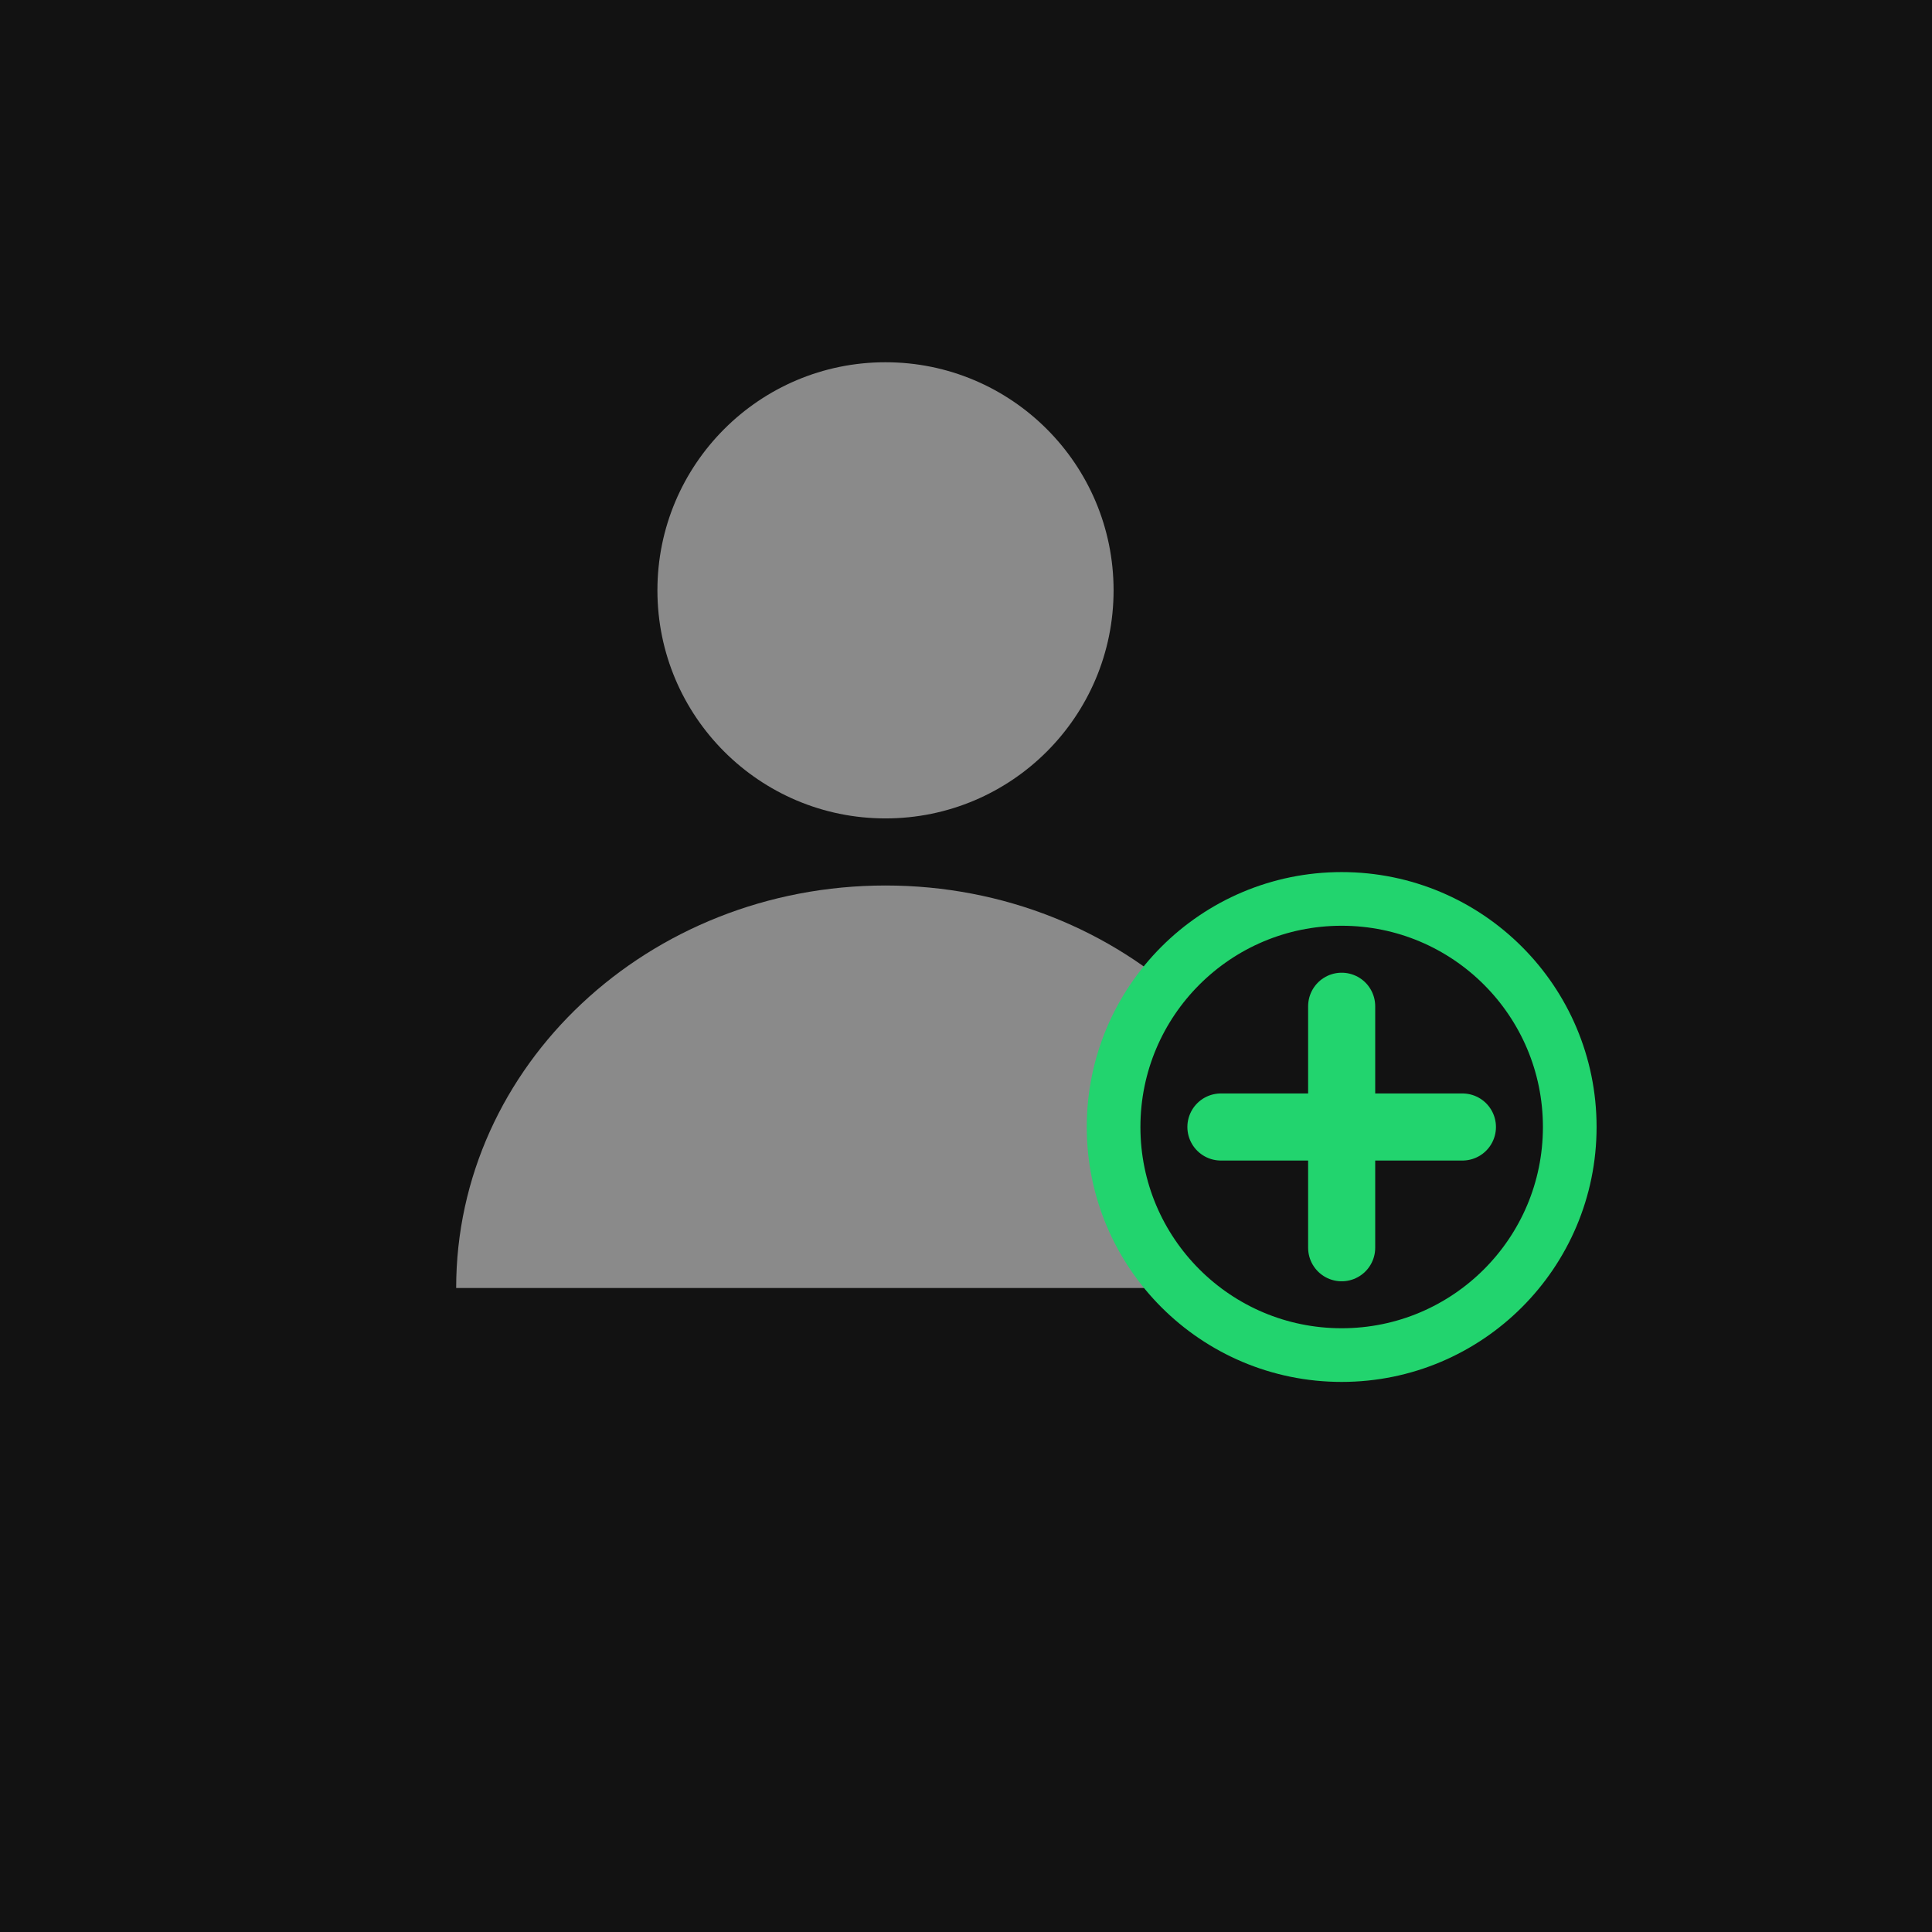
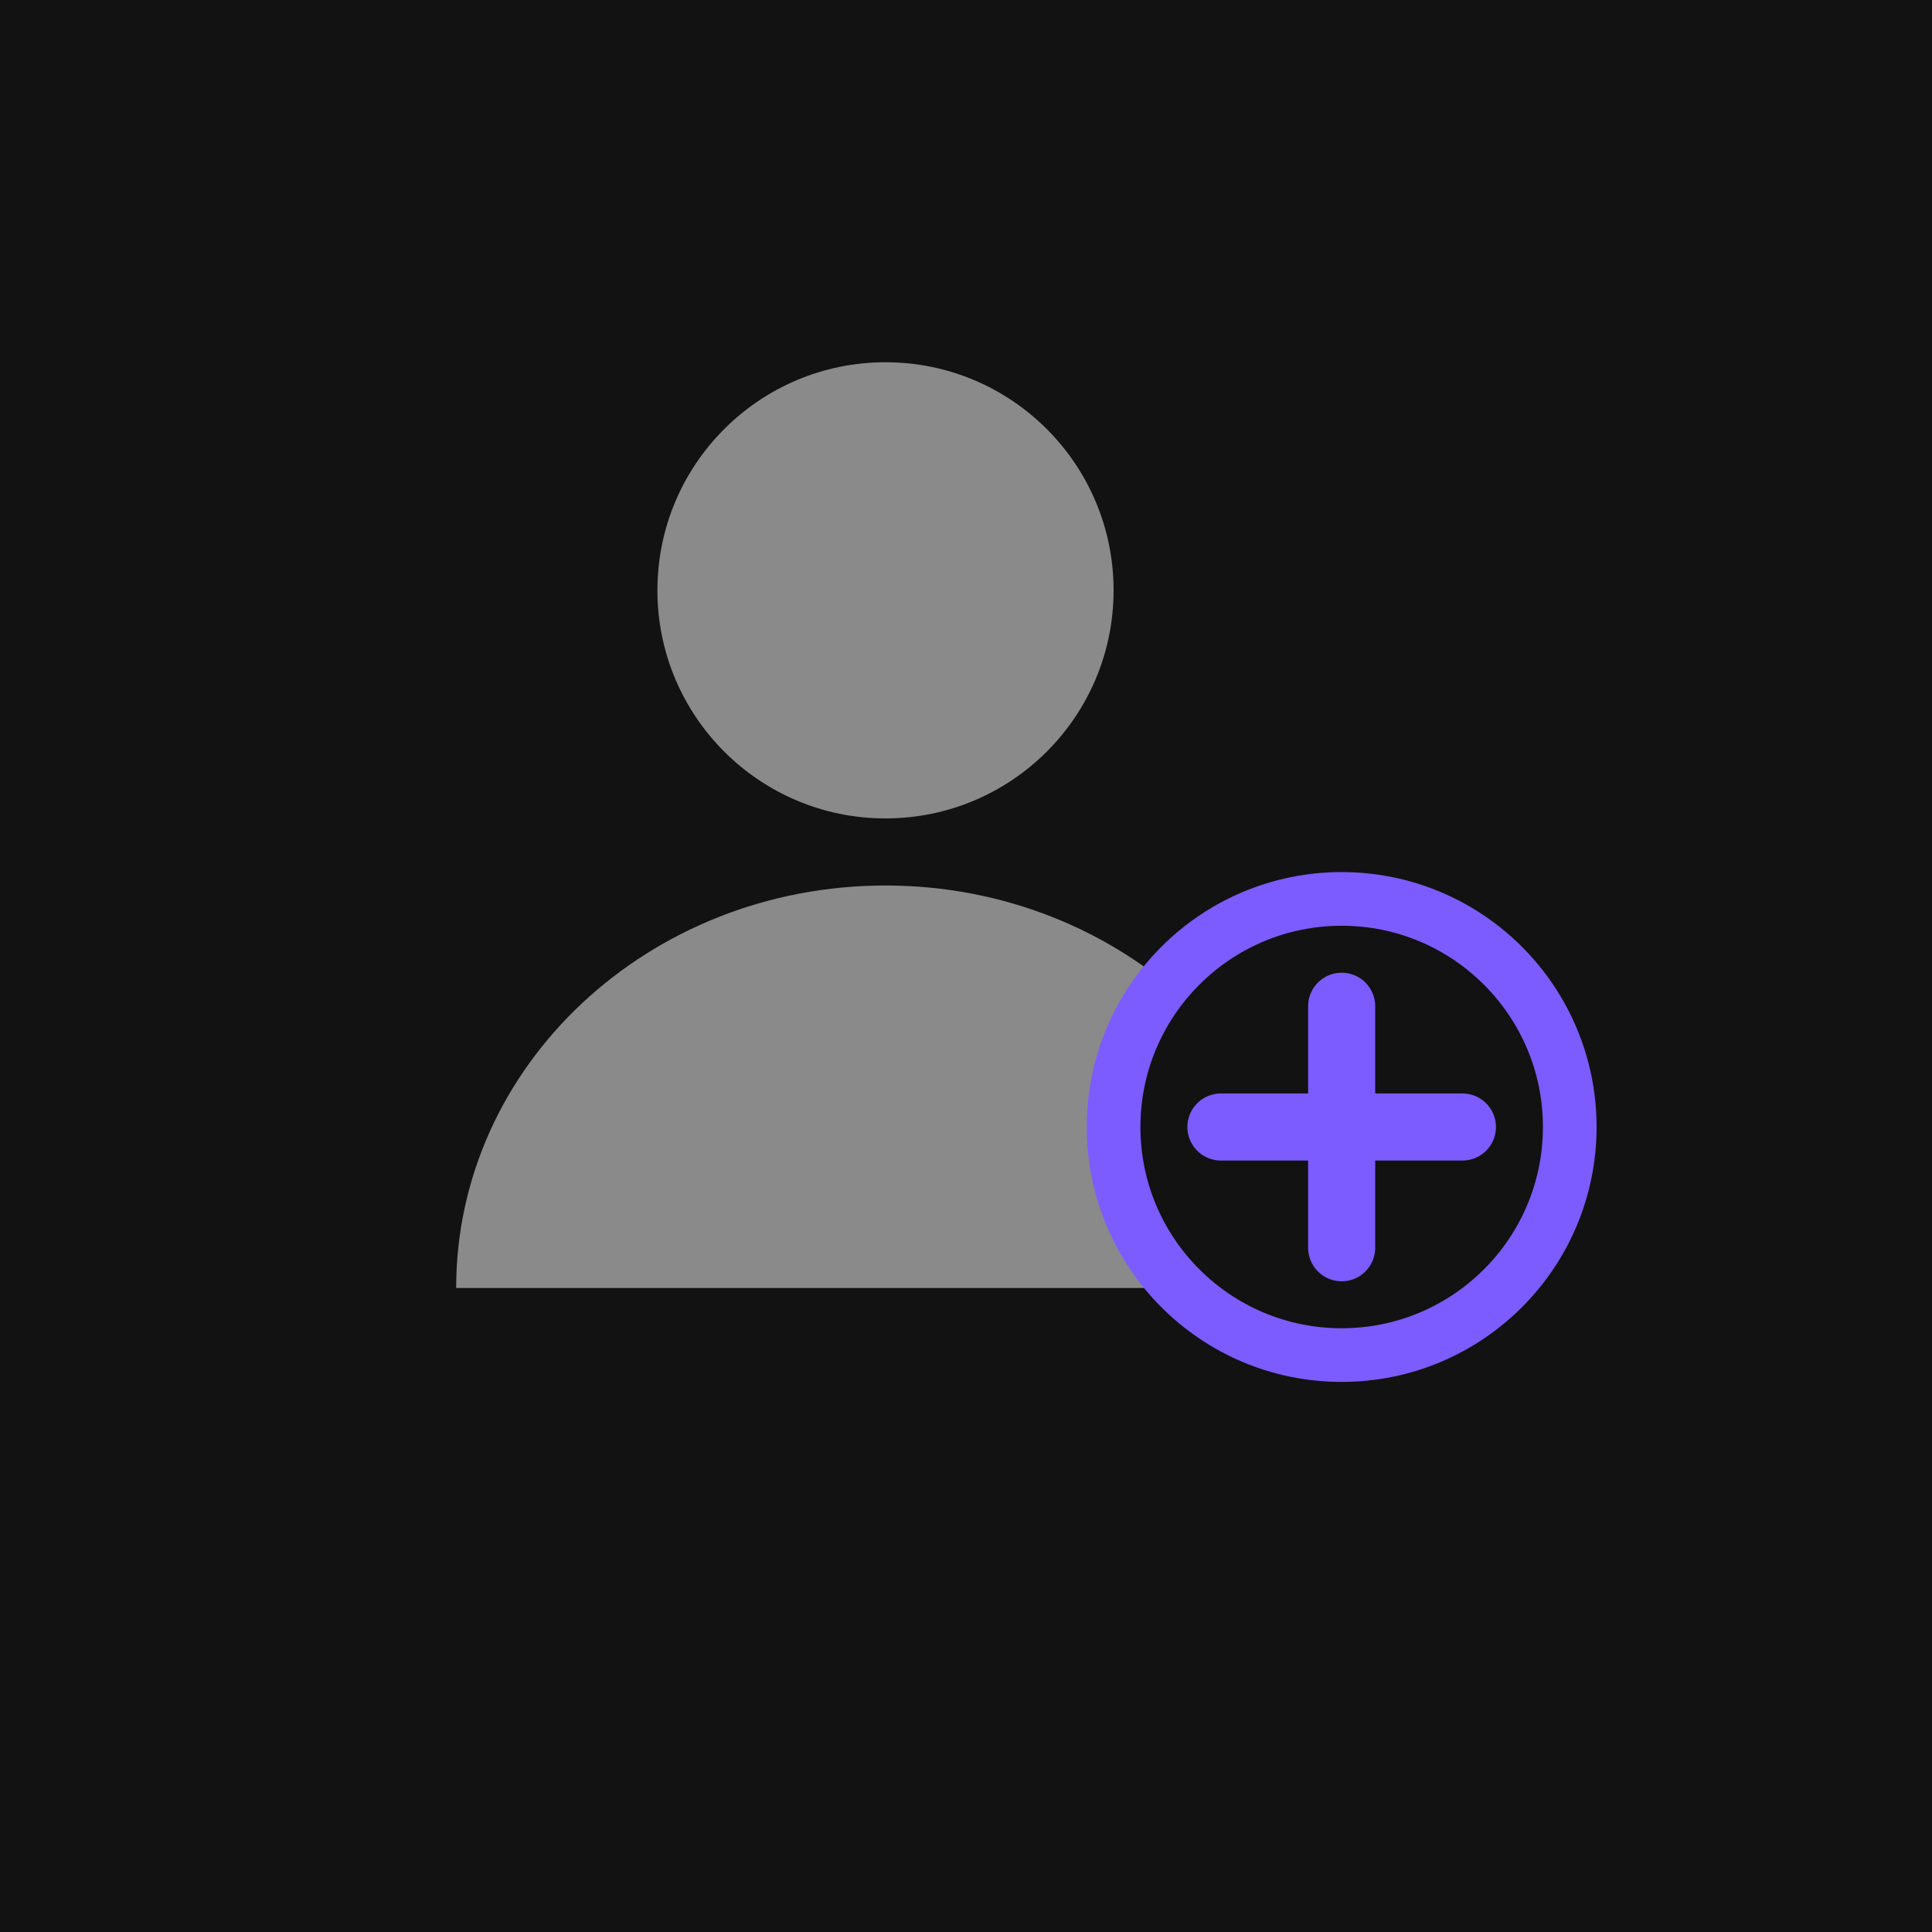
<svg xmlns="http://www.w3.org/2000/svg" width="72" height="72" viewBox="0 0 144 144">
  <rect width="144" height="144" fill="#121212" />
  <circle cx="66" cy="44" r="17" fill="#8A8A8A" />
  <path d="M34 96a32 30 0 0 1 64 0Z" fill="#8A8A8A" />
-   <circle cx="100" cy="84" r="17" fill="#121212" stroke="#22D46E" stroke-width="4" />
-   <path d="M100 75v18M91 84h18" stroke="#22D46E" stroke-width="5" stroke-linecap="round" />
+   <circle cx="100" cy="84" r="17" fill="#121212" stroke="#7C5CFF" stroke-width="4" />
+   <path d="M100 75v18M91 84h18" stroke="#7C5CFF" stroke-width="5" stroke-linecap="round" />
</svg>
